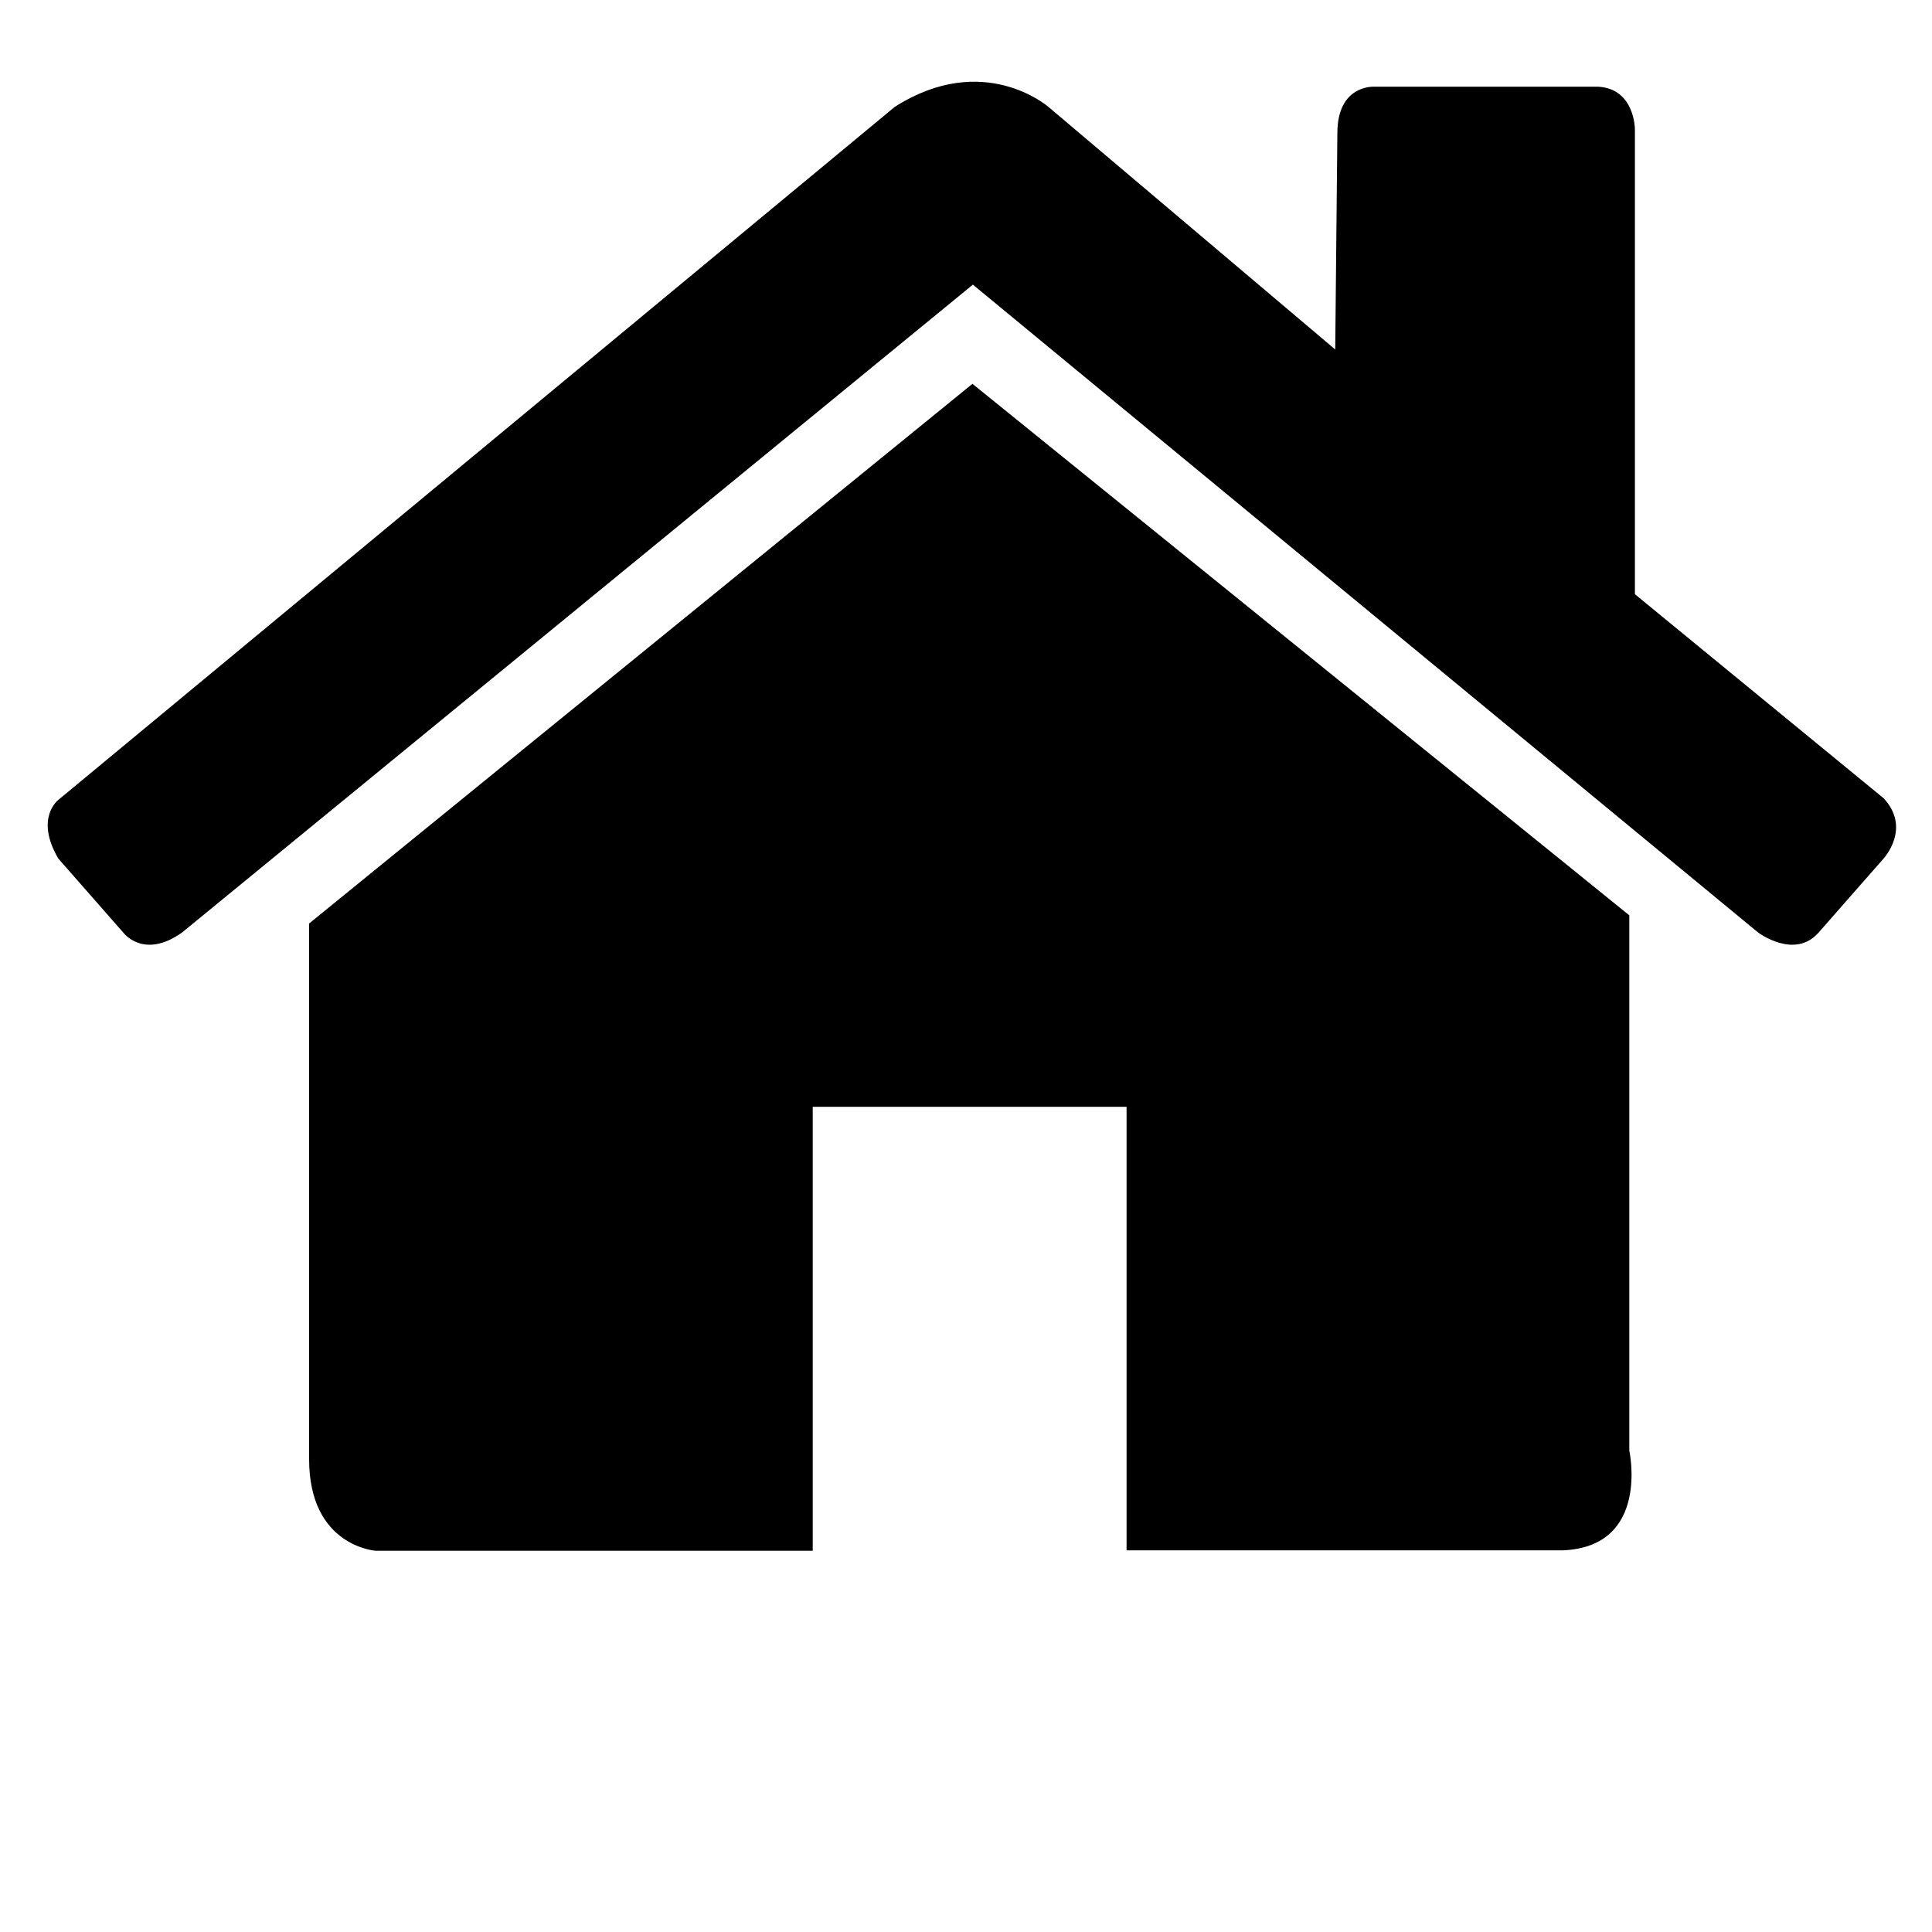
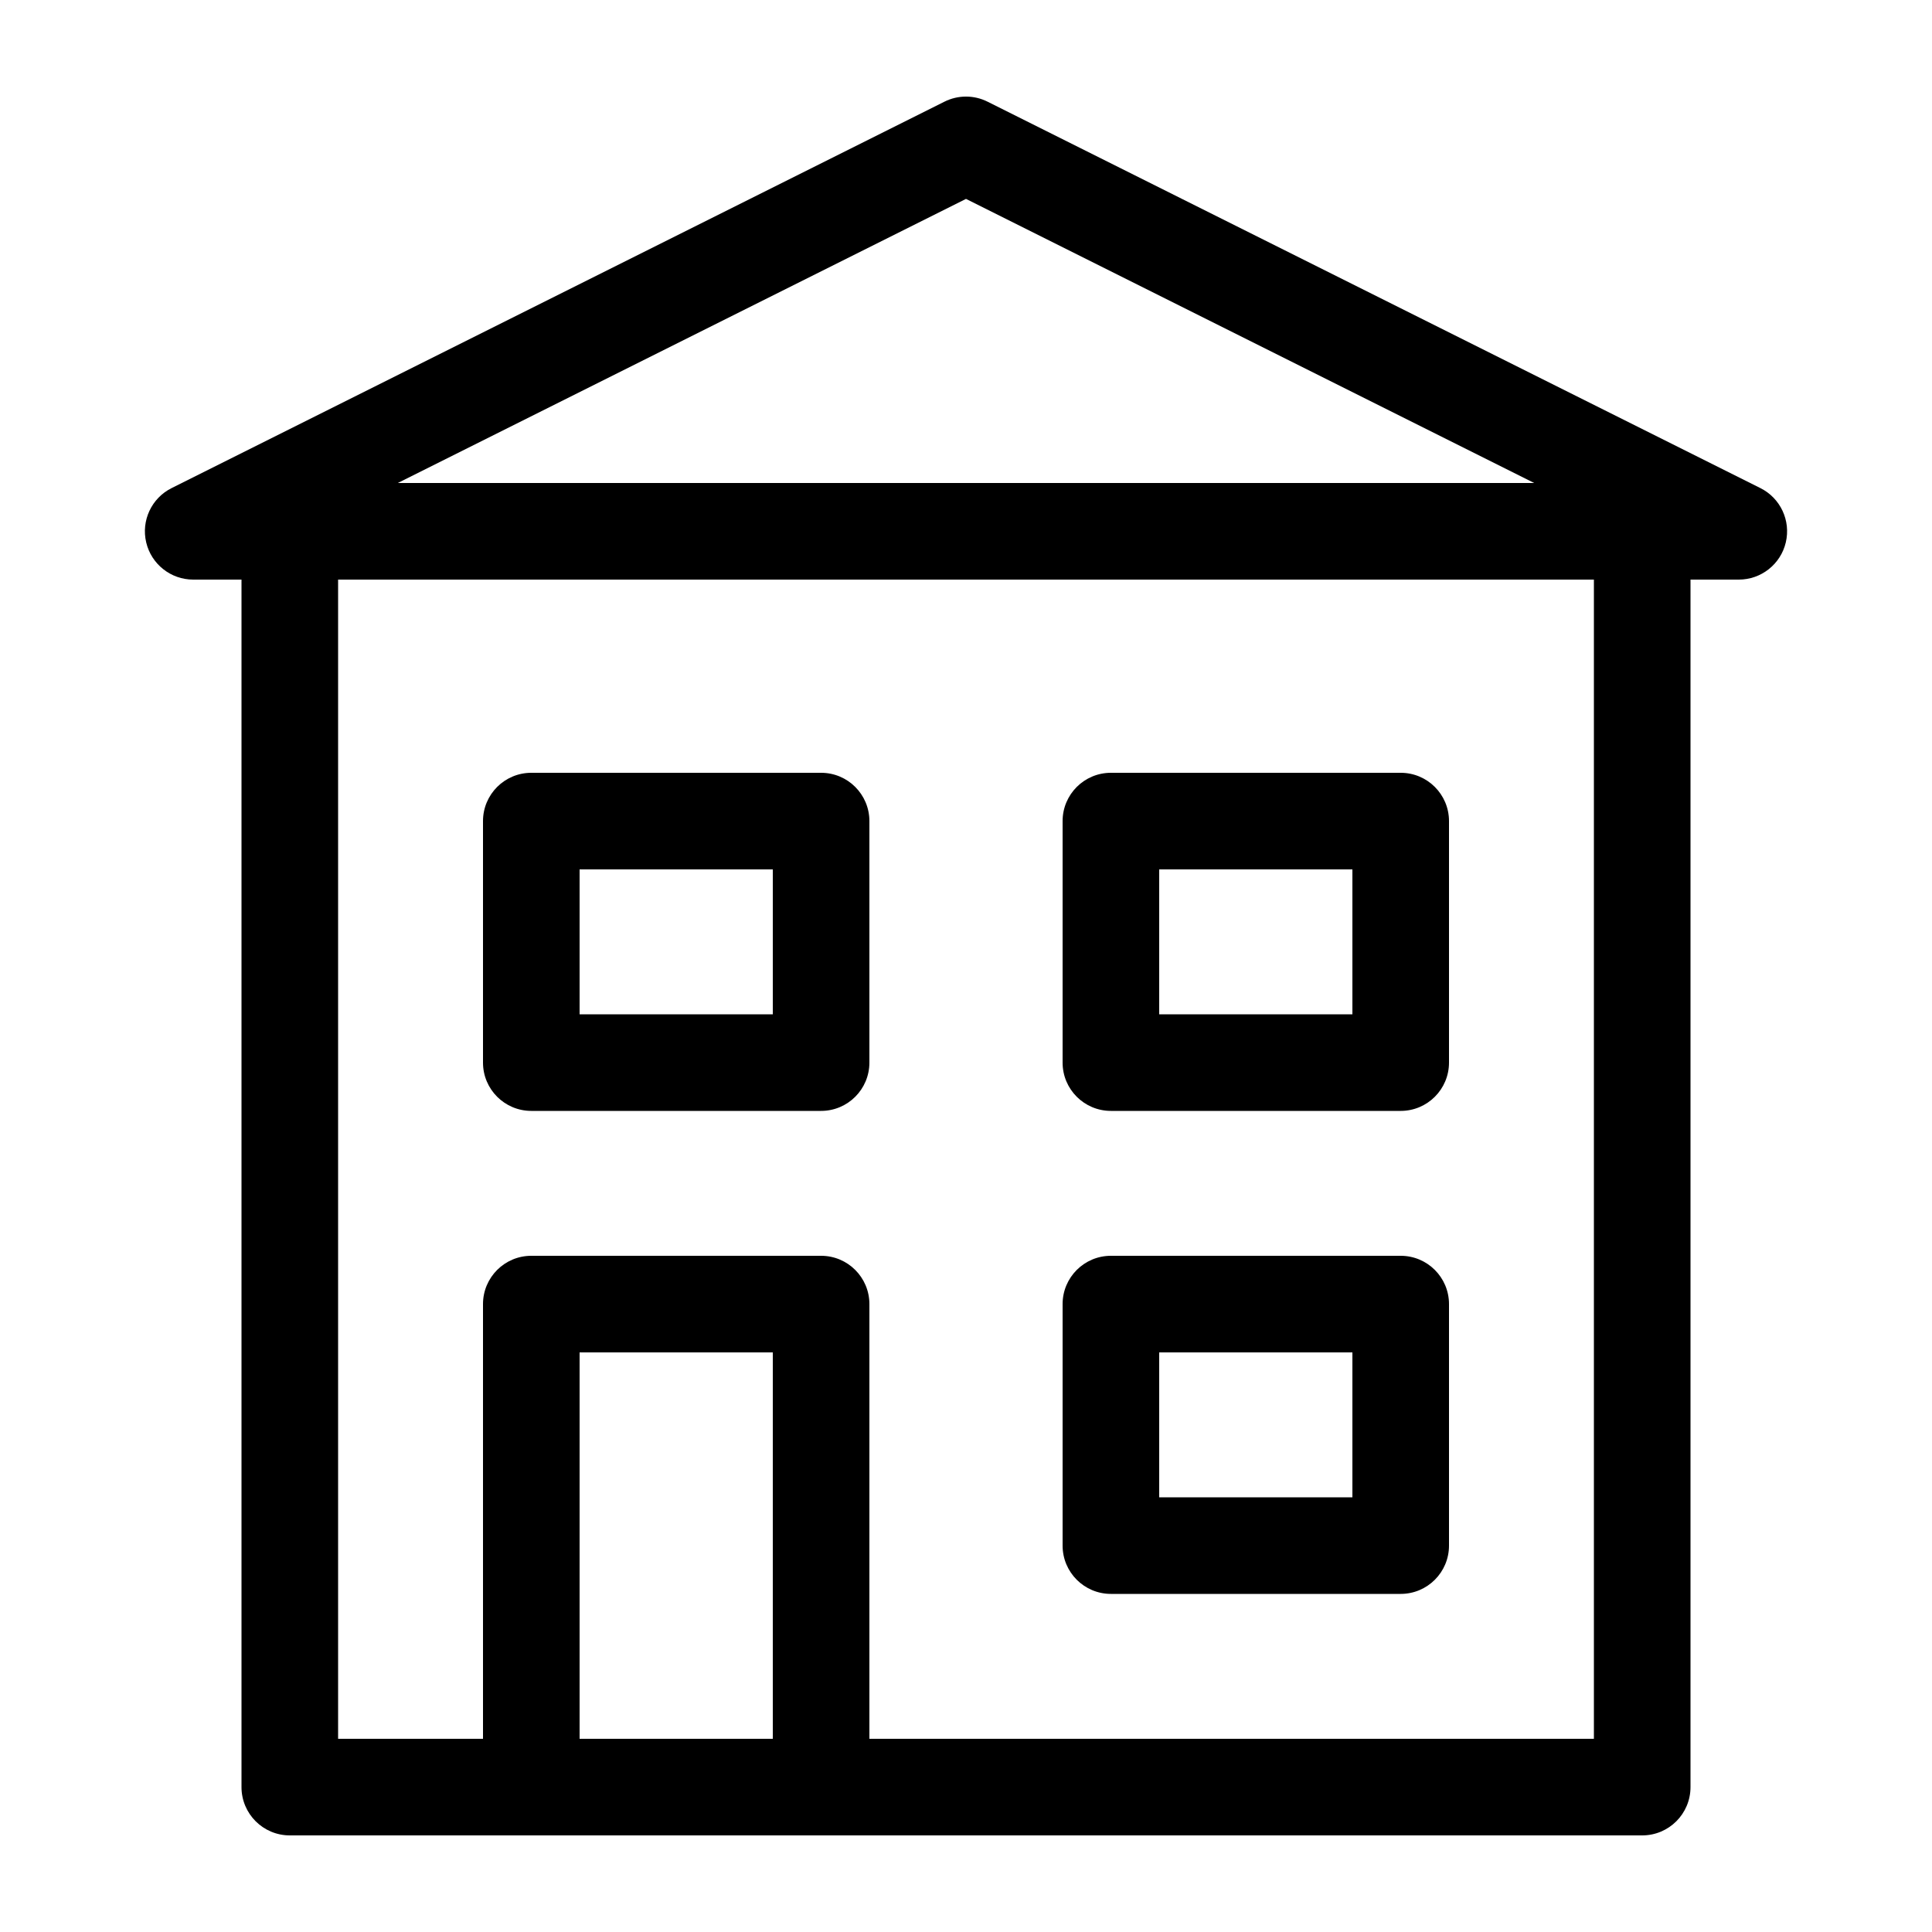
- <svg xmlns="http://www.w3.org/2000/svg" version="1.1" x="0px" y="0px" viewBox="0 0 450 450" style="enable-background:new 0 0 450 376.5;" xml:space="preserve">
-   <path d="M226.6,66.3l182.9,150.9c0,0,8.5,6.4,14.1,0l15.1-17.2c0,0,6.6-7.1,0-14.1l-57.9-47.5V30.1c0,0,0-9.4-8.5-9.9  H320c0,0-8.5-0.5-8.5,10.8l-0.5,50.4l-66.8-56.5c0,0-15.1-13.2-35.8,0L13.6,186.3c0,0-5.6,4.2,0,13.7l15.1,17.2c0,0,4.7,6.4,13.7,0  L226.6,66.3z" />
-   <path d="M379.5,337.9V213.2l-153-123.8L72,215.1v124.8c0,20.3,15.5,21.3,15.5,21.3h101.8V257.8h73.1v103.3h101.7  C384.4,360.2,379.5,337.9,379.5,337.9z" />
+ <svg xmlns="http://www.w3.org/2000/svg" version="1.2" baseProfile="tiny" x="0px" y="0px" viewBox="0 0 100 100" xml:space="preserve">
+   <path d="M27.5,57.5h15c1.381,0,2.5-1.119,2.5-2.5V42.5c0-1.381-1.119-2.5-2.5-2.5h-15c-1.381,0-2.5,1.119-2.5,2.5V55  C25,56.381,26.119,57.5,27.5,57.5z M30,45h10v7.5H30V45z" />
+   <path d="M57.5,57.5h15c1.381,0,2.5-1.119,2.5-2.5V42.5c0-1.381-1.119-2.5-2.5-2.5h-15c-1.381,0-2.5,1.119-2.5,2.5V55  C55,56.381,56.119,57.5,57.5,57.5z M60,45h10v7.5H60V45z" />
+   <path d="M57.5,82.5h15c1.381,0,2.5-1.119,2.5-2.5V67.5c0-1.381-1.119-2.5-2.5-2.5h-15c-1.381,0-2.5,1.119-2.5,2.5V80  C55,81.381,56.119,82.5,57.5,82.5z M60,70h10v7.5H60V70z" />
+   <path d="M91.118,25.264l-40-20c-0.704-0.353-1.532-0.353-2.236,0l-40,20c-1.037,0.518-1.582,1.682-1.315,2.81S8.84,30,10,30h2.5  v62.5c0,1.381,1.119,2.5,2.5,2.5h70c1.381,0,2.5-1.119,2.5-2.5V30H90c1.16,0,2.167-0.797,2.433-1.926S92.155,25.782,91.118,25.264z   M50,10.295L79.41,25H20.59L50,10.295z M40,90H30V70h10V90z M82.5,90H45V67.5c0-1.381-1.119-2.5-2.5-2.5h-15  c-1.381,0-2.5,1.119-2.5,2.5V90h-7.5V30h65V90z" />
</svg>
